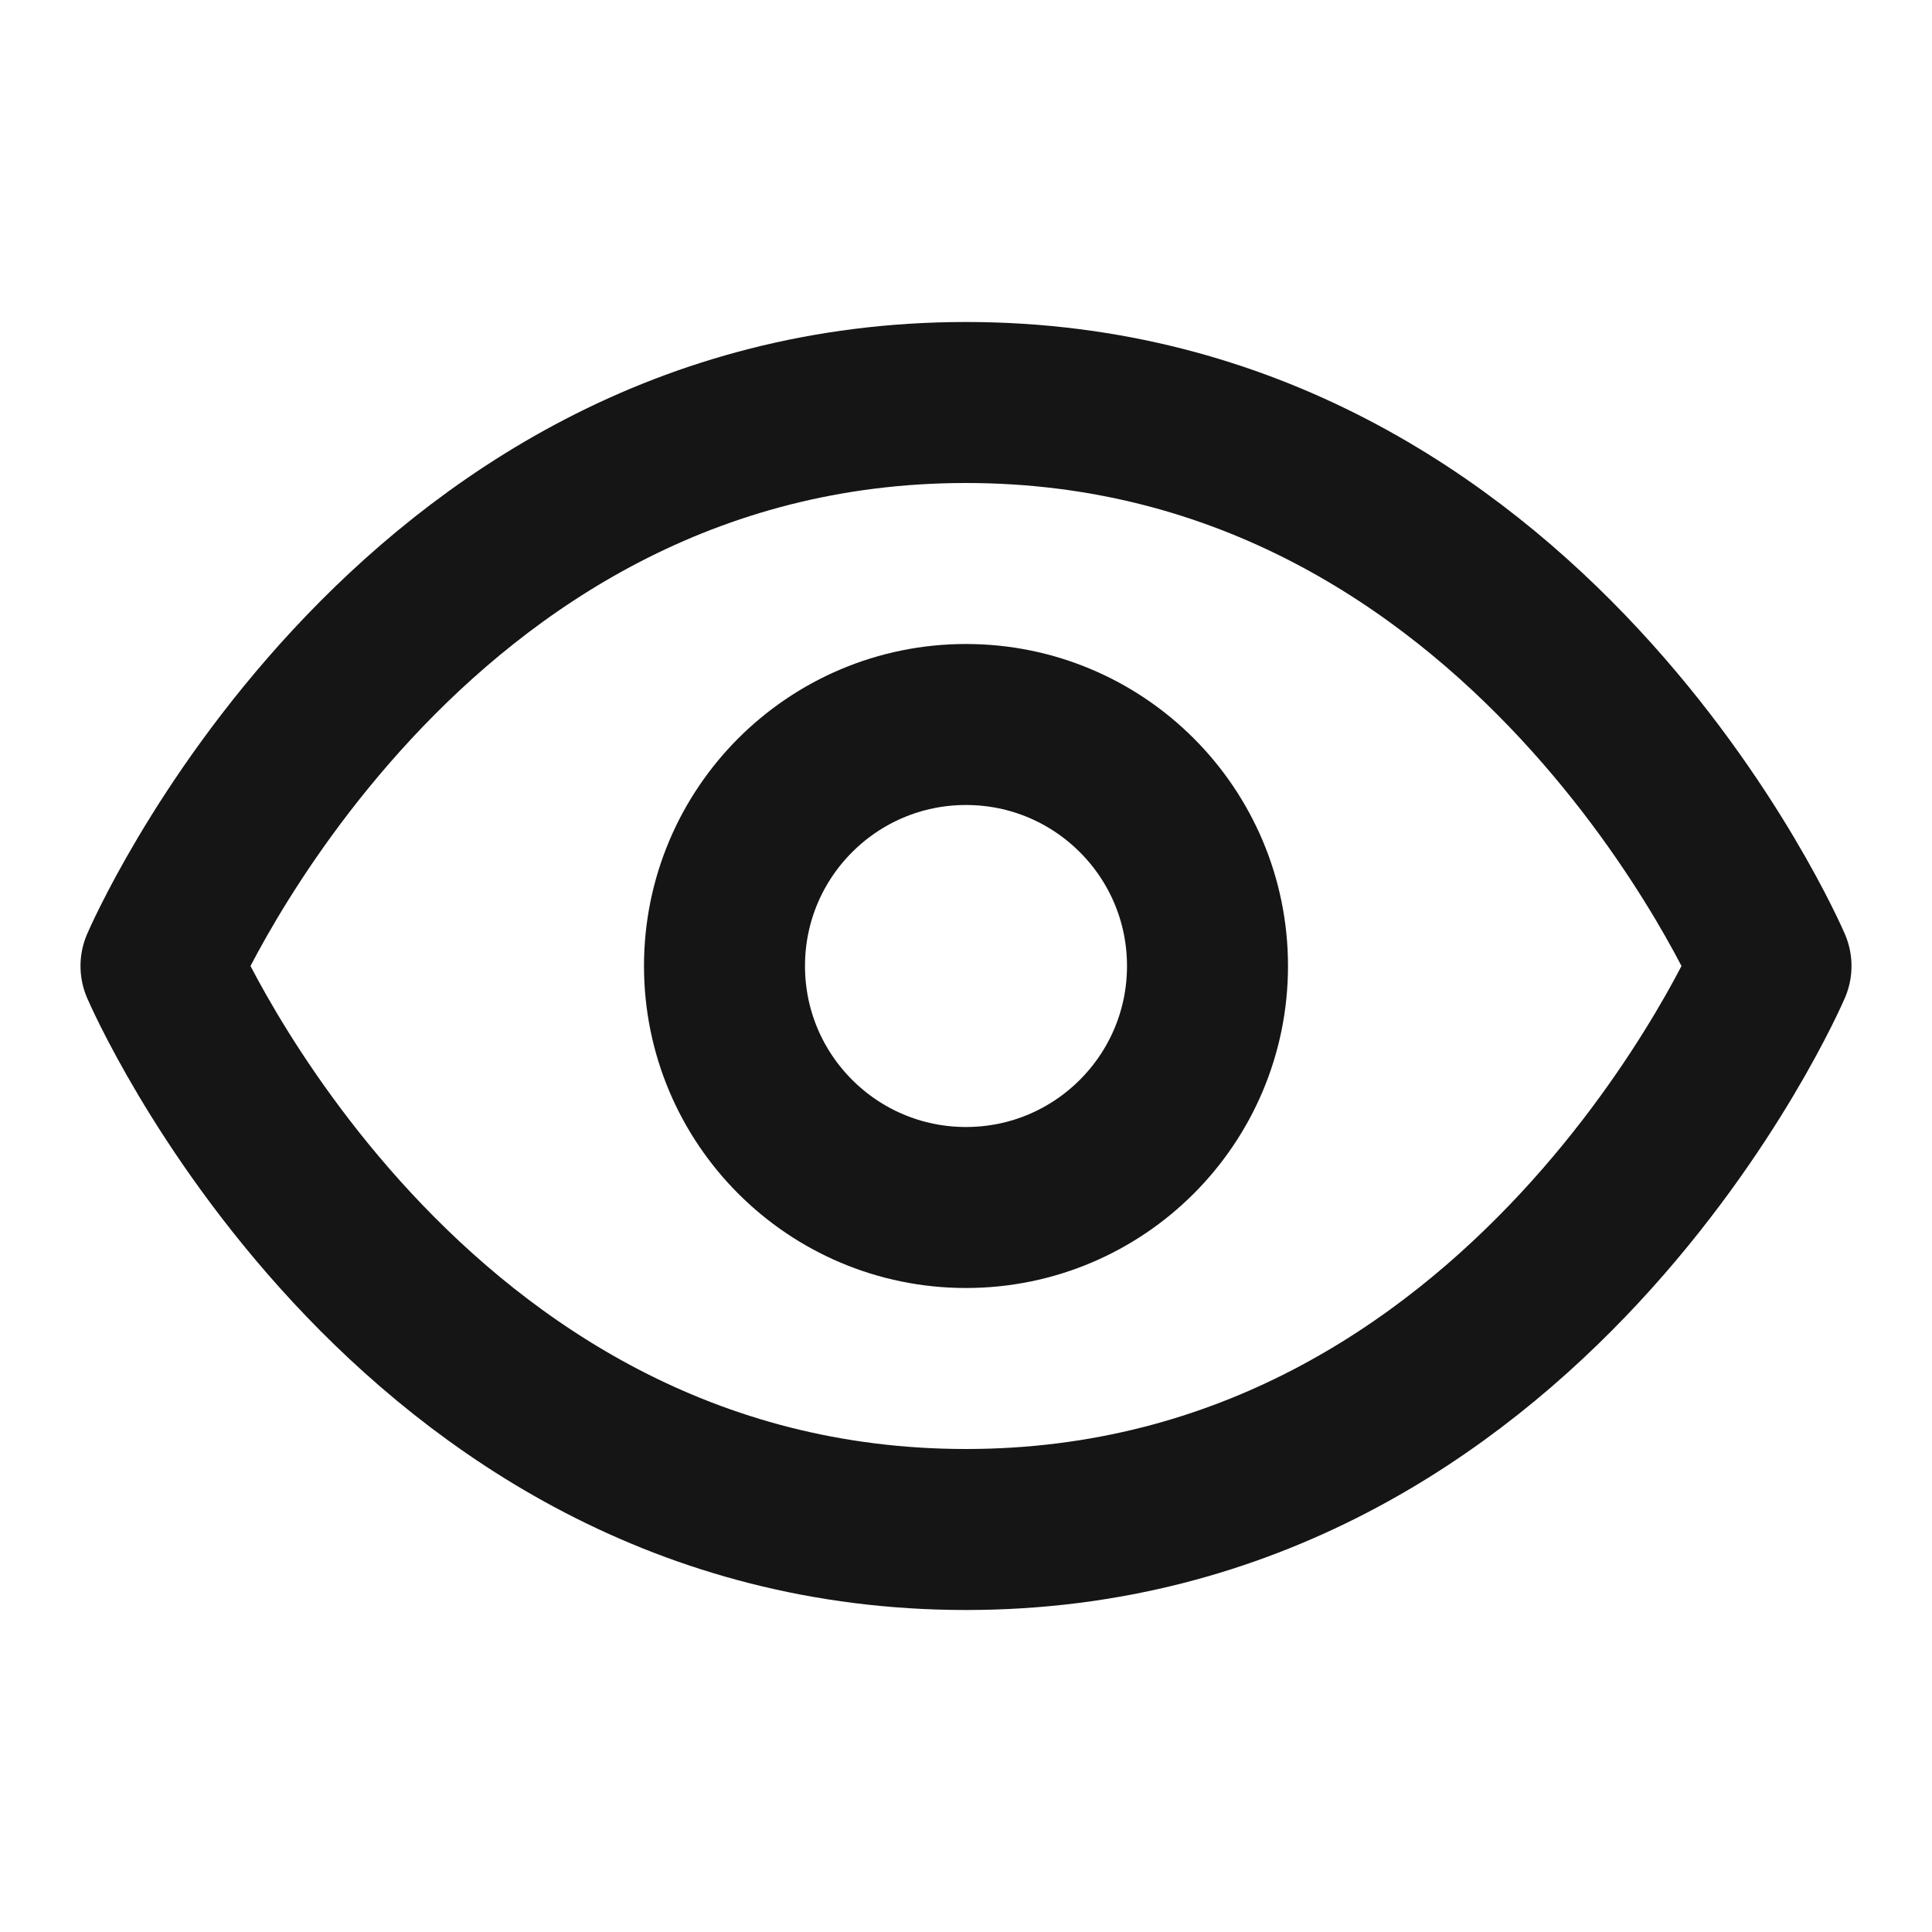
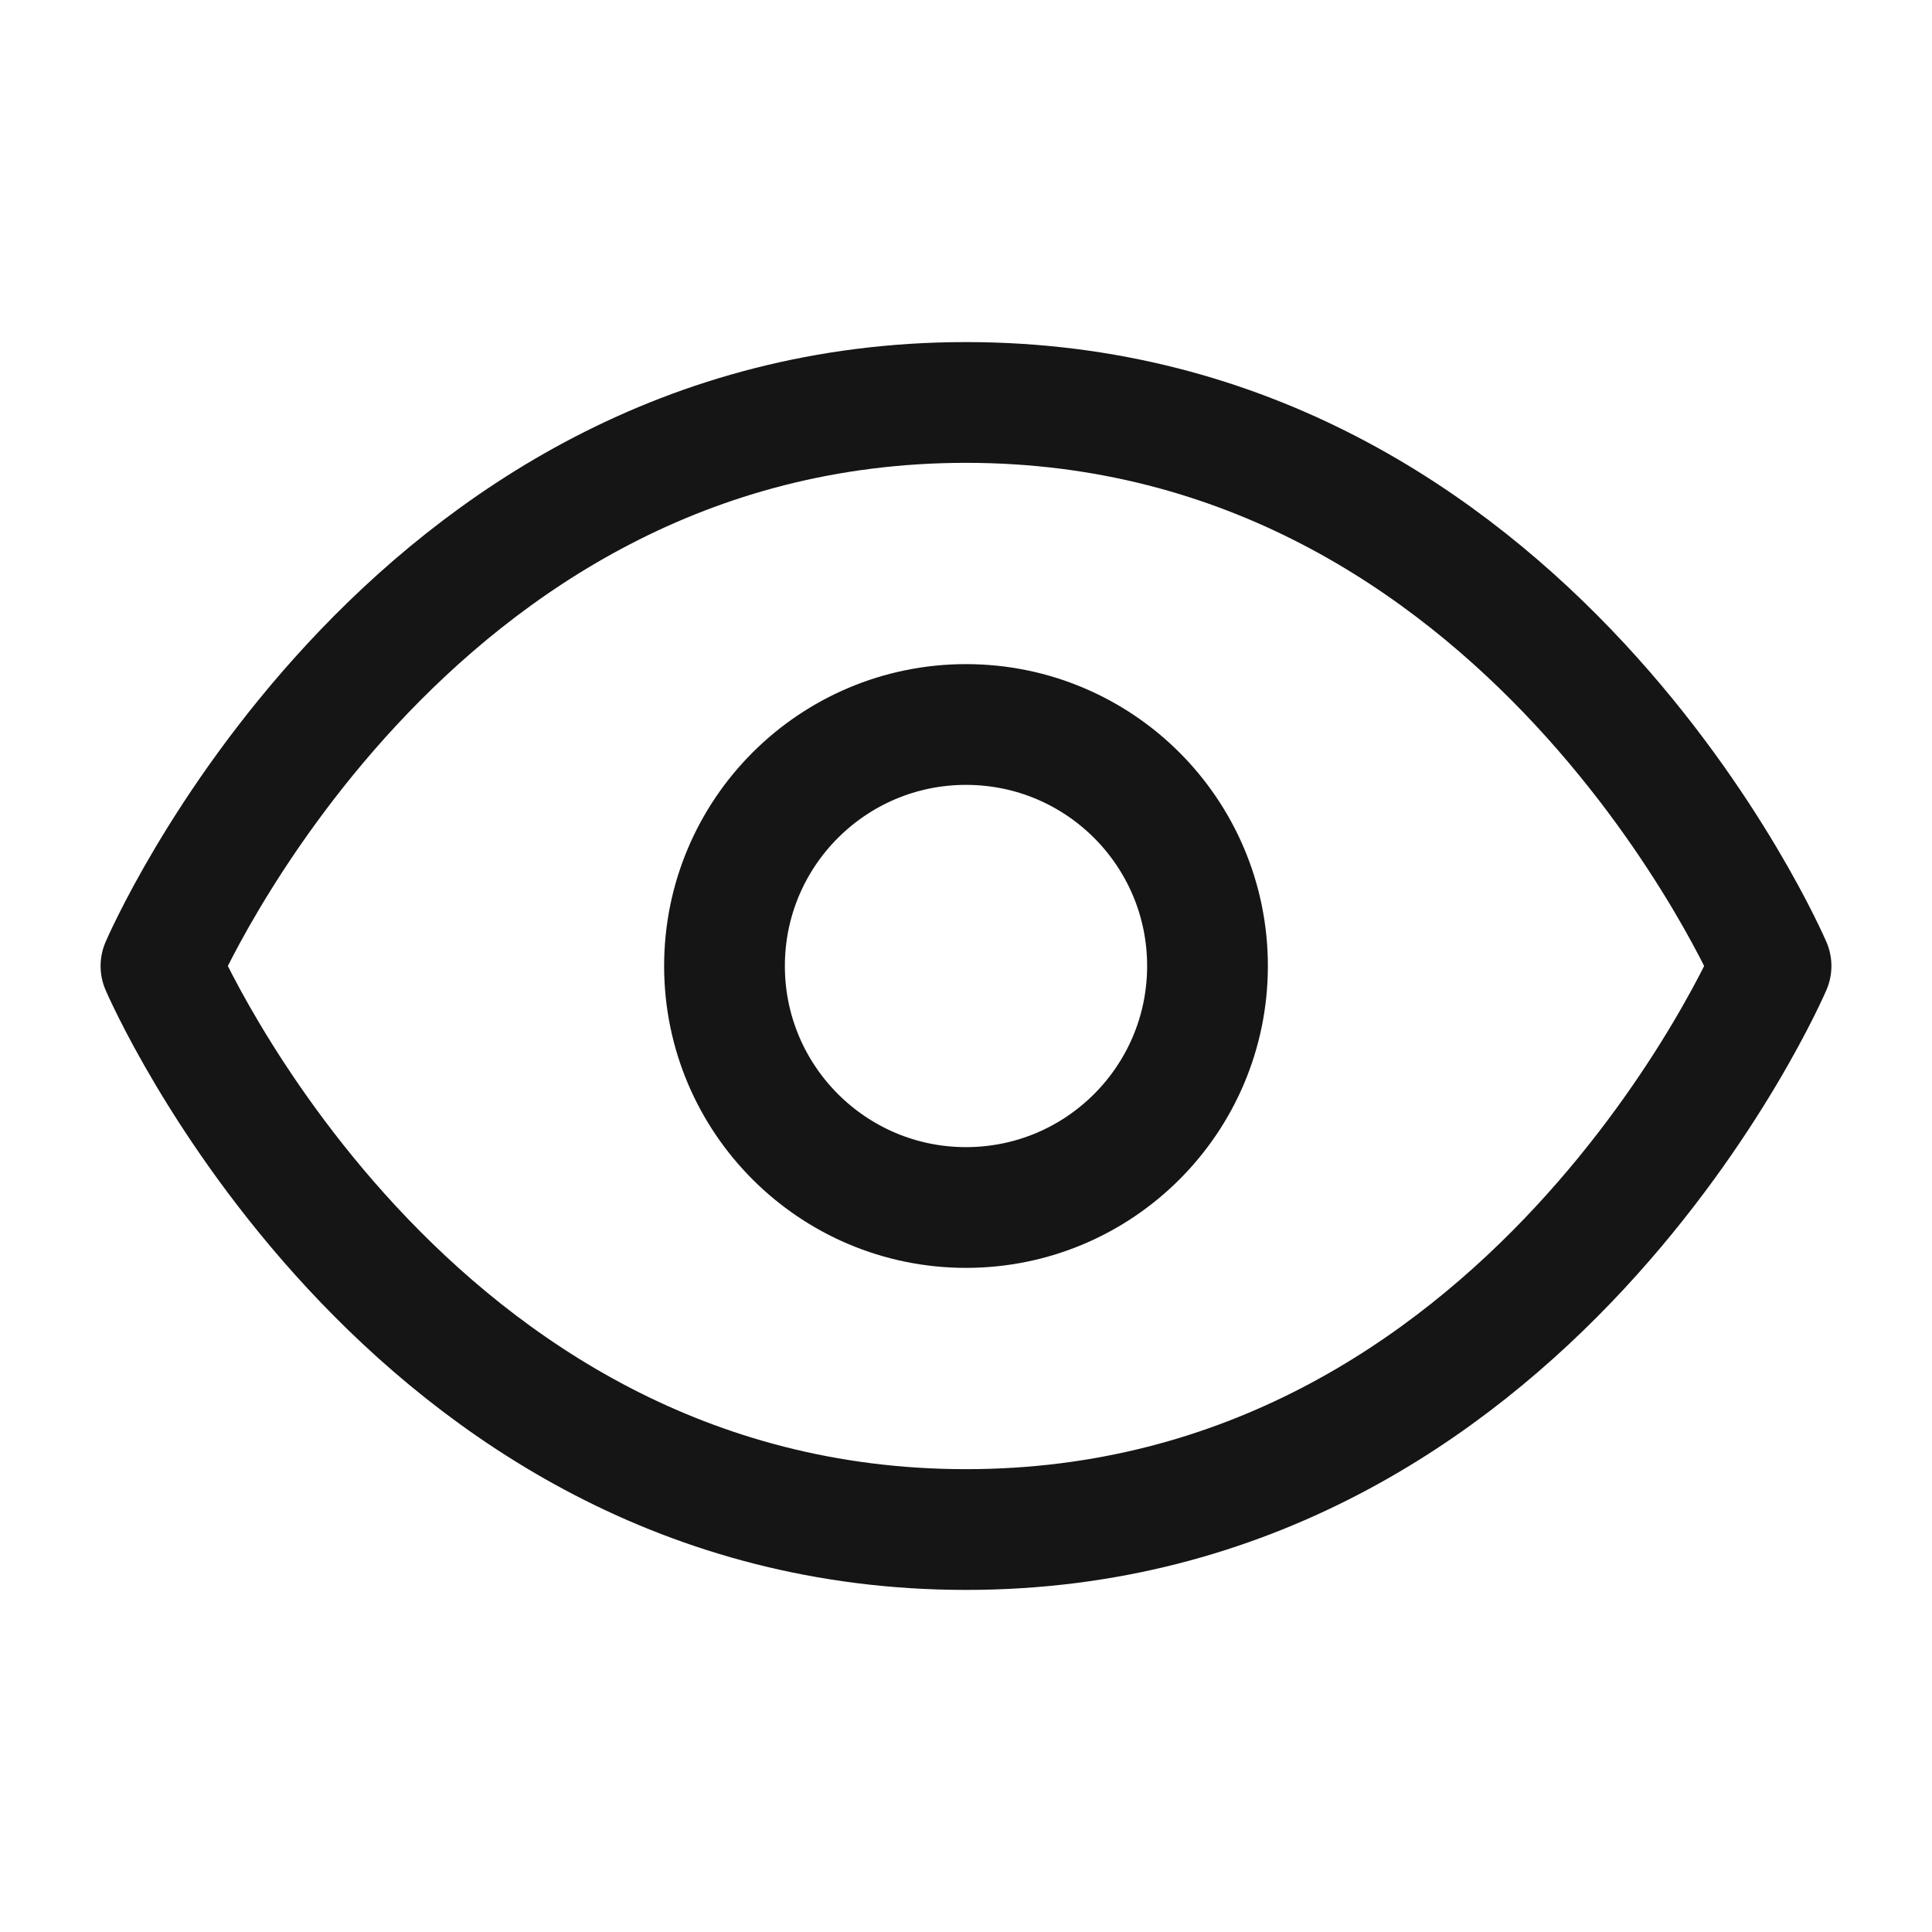
- <svg xmlns="http://www.w3.org/2000/svg" width="24" height="24" viewBox="0 0 24 24" fill="none">
-   <path d="M2 12C2 12 5 5 12 5C19 5 22 12 22 12C22 12 19 19 12 19C5 19 2 12 2 12Z" stroke="#151515" stroke-width="2" stroke-linecap="round" stroke-linejoin="round" />
-   <path d="M12 15C13.657 15 15 13.657 15 12C15 10.343 13.657 9 12 9C10.343 9 9 10.343 9 12C9 13.657 10.343 15 12 15Z" stroke="#151515" stroke-width="2" stroke-linecap="round" stroke-linejoin="round" />
+ <svg xmlns="http://www.w3.org/2000/svg" viewBox="0 0 16 16" fill="none">
+   <path d="M1.333 8C1.333 8 3.333 3.333 8 3.333C12.667 3.333 14.667 8 14.667 8C14.667 8 12.667 12.667 8 12.667C3.333 12.667 1.333 8 1.333 8Z" stroke="#151515" stroke-linecap="round" stroke-linejoin="round" />
+   <path d="M8 10C9.105 10 10 9.104 10 8C10 6.895 9.105 6 8 6C6.896 6 6 6.895 6 8C6 9.104 6.896 10 8 10Z" stroke="#151515" stroke-linecap="round" stroke-linejoin="round" />
</svg>
